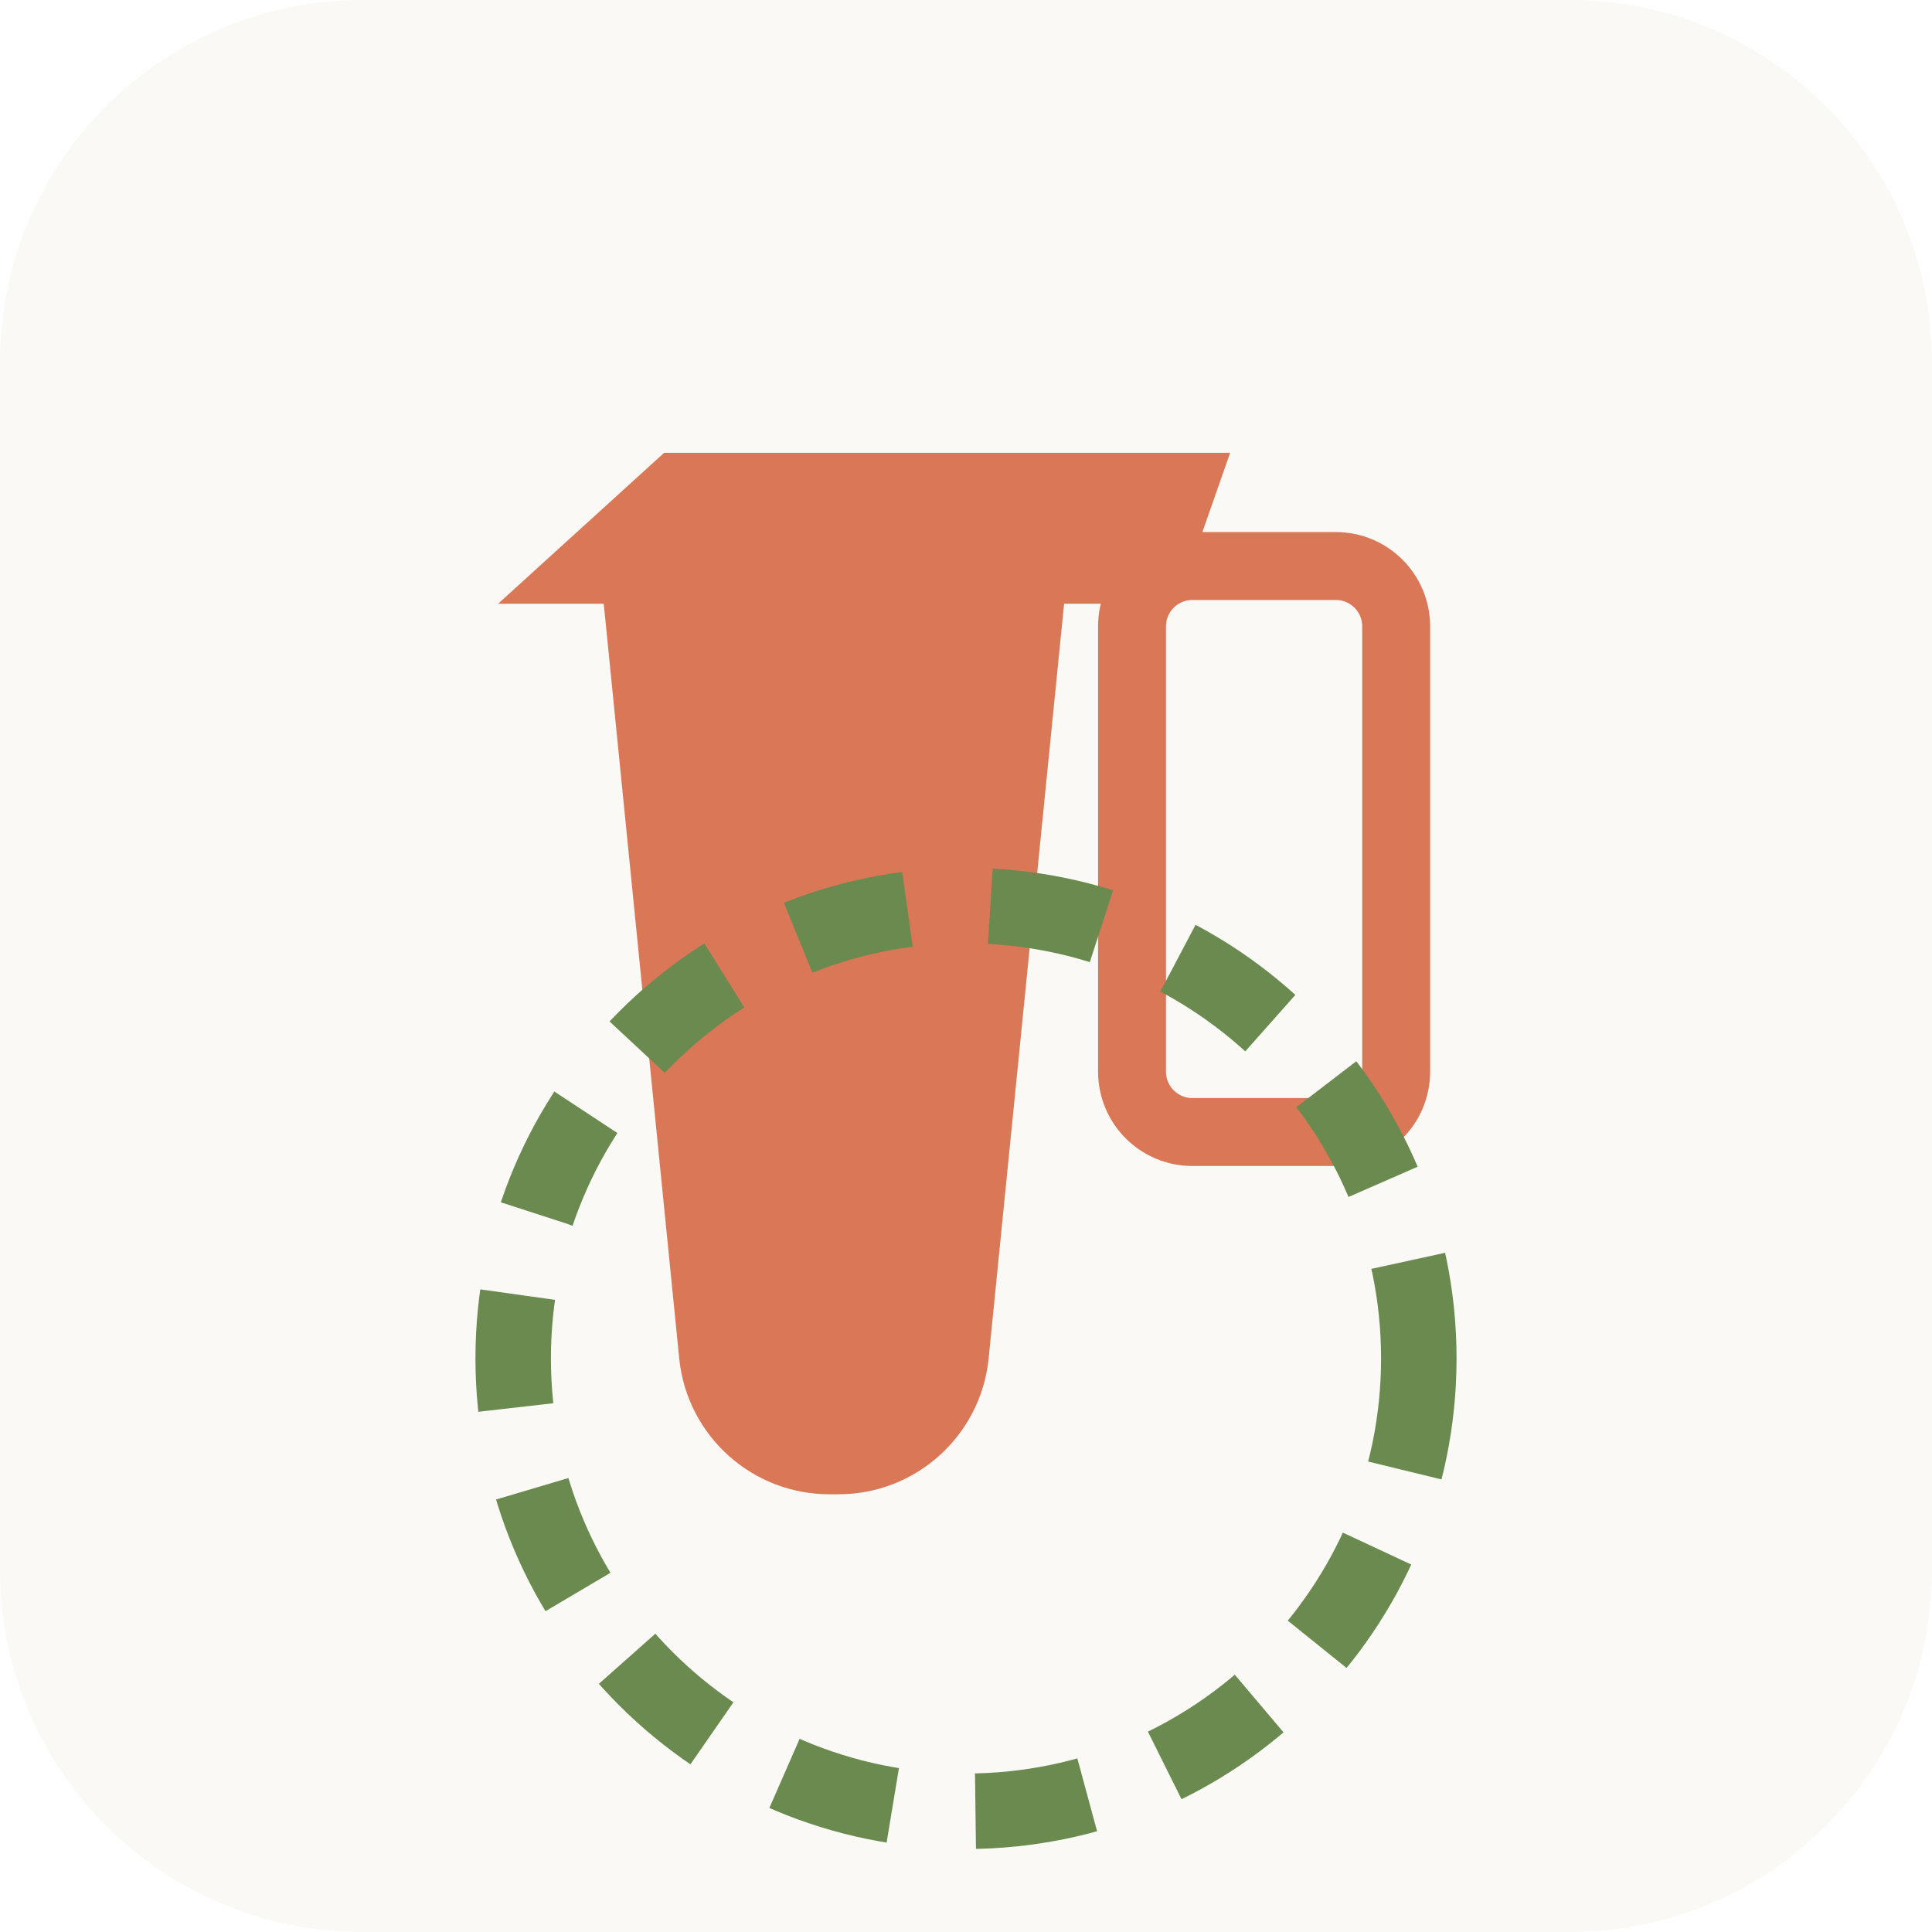
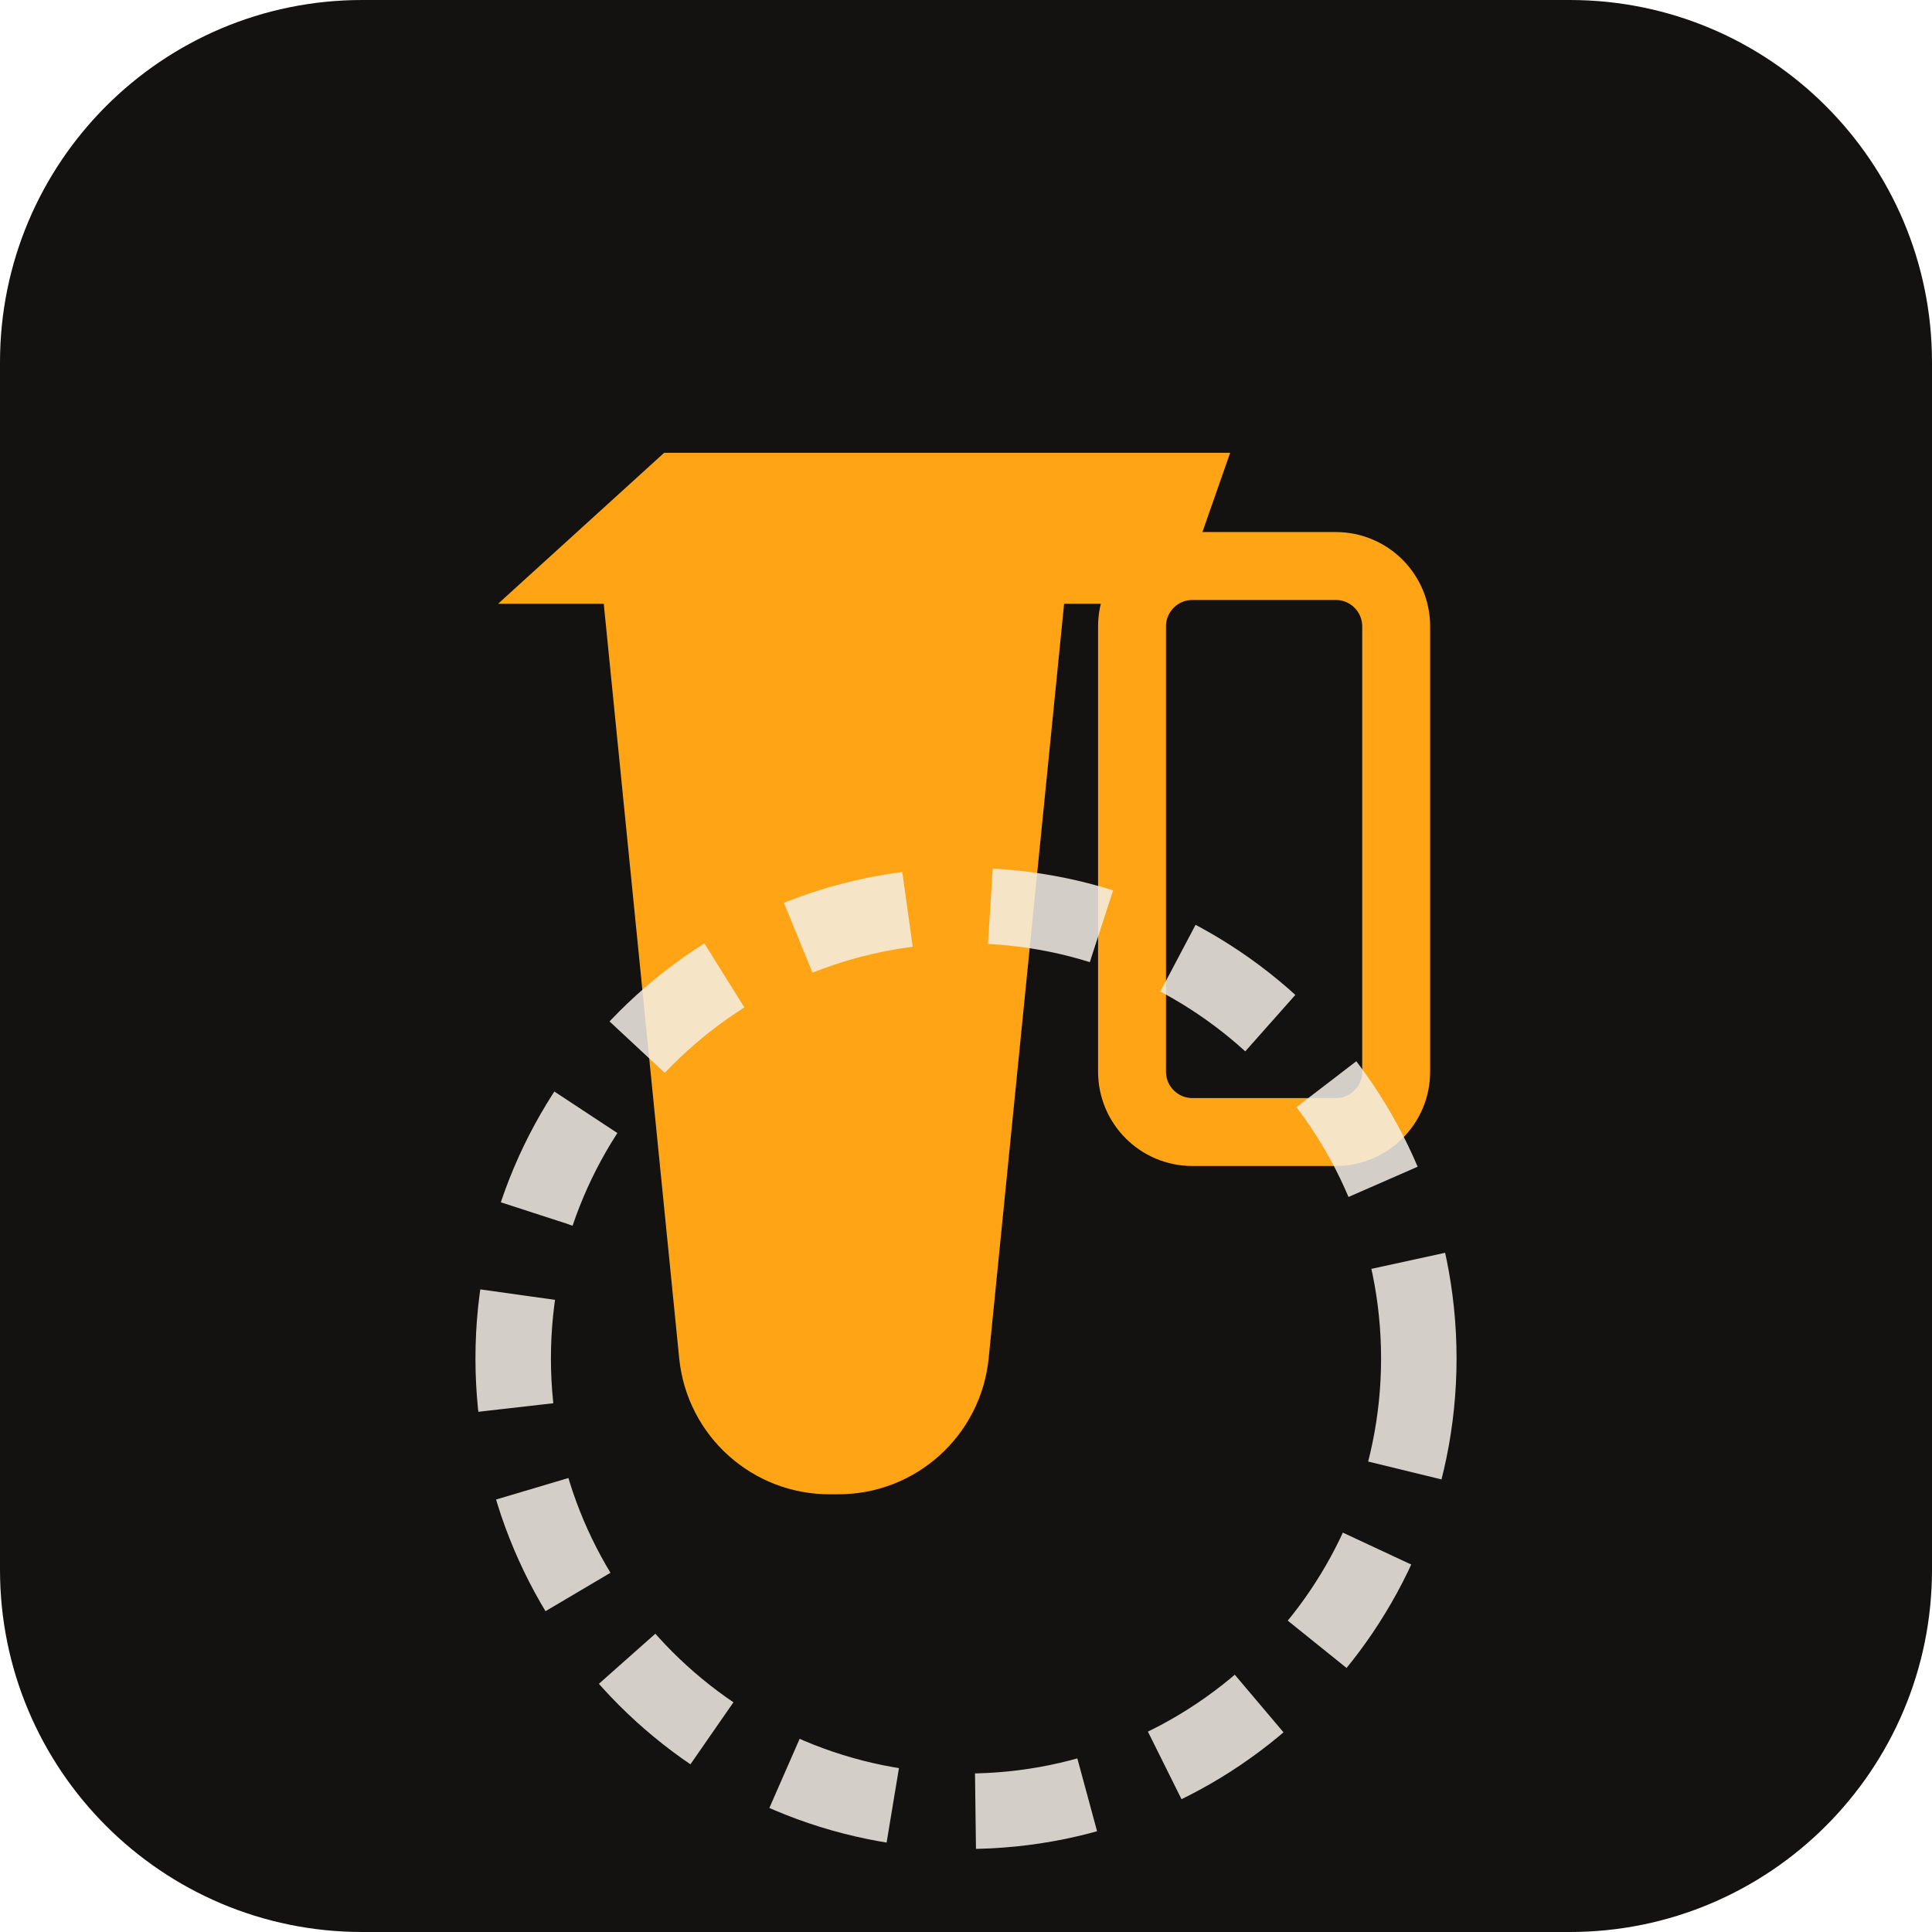
<svg xmlns="http://www.w3.org/2000/svg" viewBox="0 0 512 512">
-   <rect width="512" height="512" rx="96" fill="#faf9f5" />
-   <path d="M176 120h150l-14 40h-30l-20 200a40 40 0 0 1-40 36h-2a40 40 0 0 1-40-36l-20-200h-28z" fill="#d97757" />
-   <rect x="300" y="150" width="70" height="150" rx="16" fill="none" stroke="#d97757" stroke-width="18" />
-   <circle cx="256" cy="360" r="120" fill="none" stroke="#6a8a4f" stroke-width="20" stroke-dasharray="30 22" />
+   <rect width="512" height="512" rx="96" fill="#131211" />
+   <path d="M176 120h150l-14 40h-30l-20 200a40 40 0 0 1-40 36h-2a40 40 0 0 1-40-36l-20-200h-28z" fill="#ffa515" />
+   <rect x="300" y="150" width="70" height="150" rx="16" fill="none" stroke="#ffa515" stroke-width="18" />
+   <circle cx="256" cy="360" r="120" fill="none" stroke="#f4efe6" stroke-width="20" stroke-dasharray="30 22" opacity="0.85" />
</svg>
